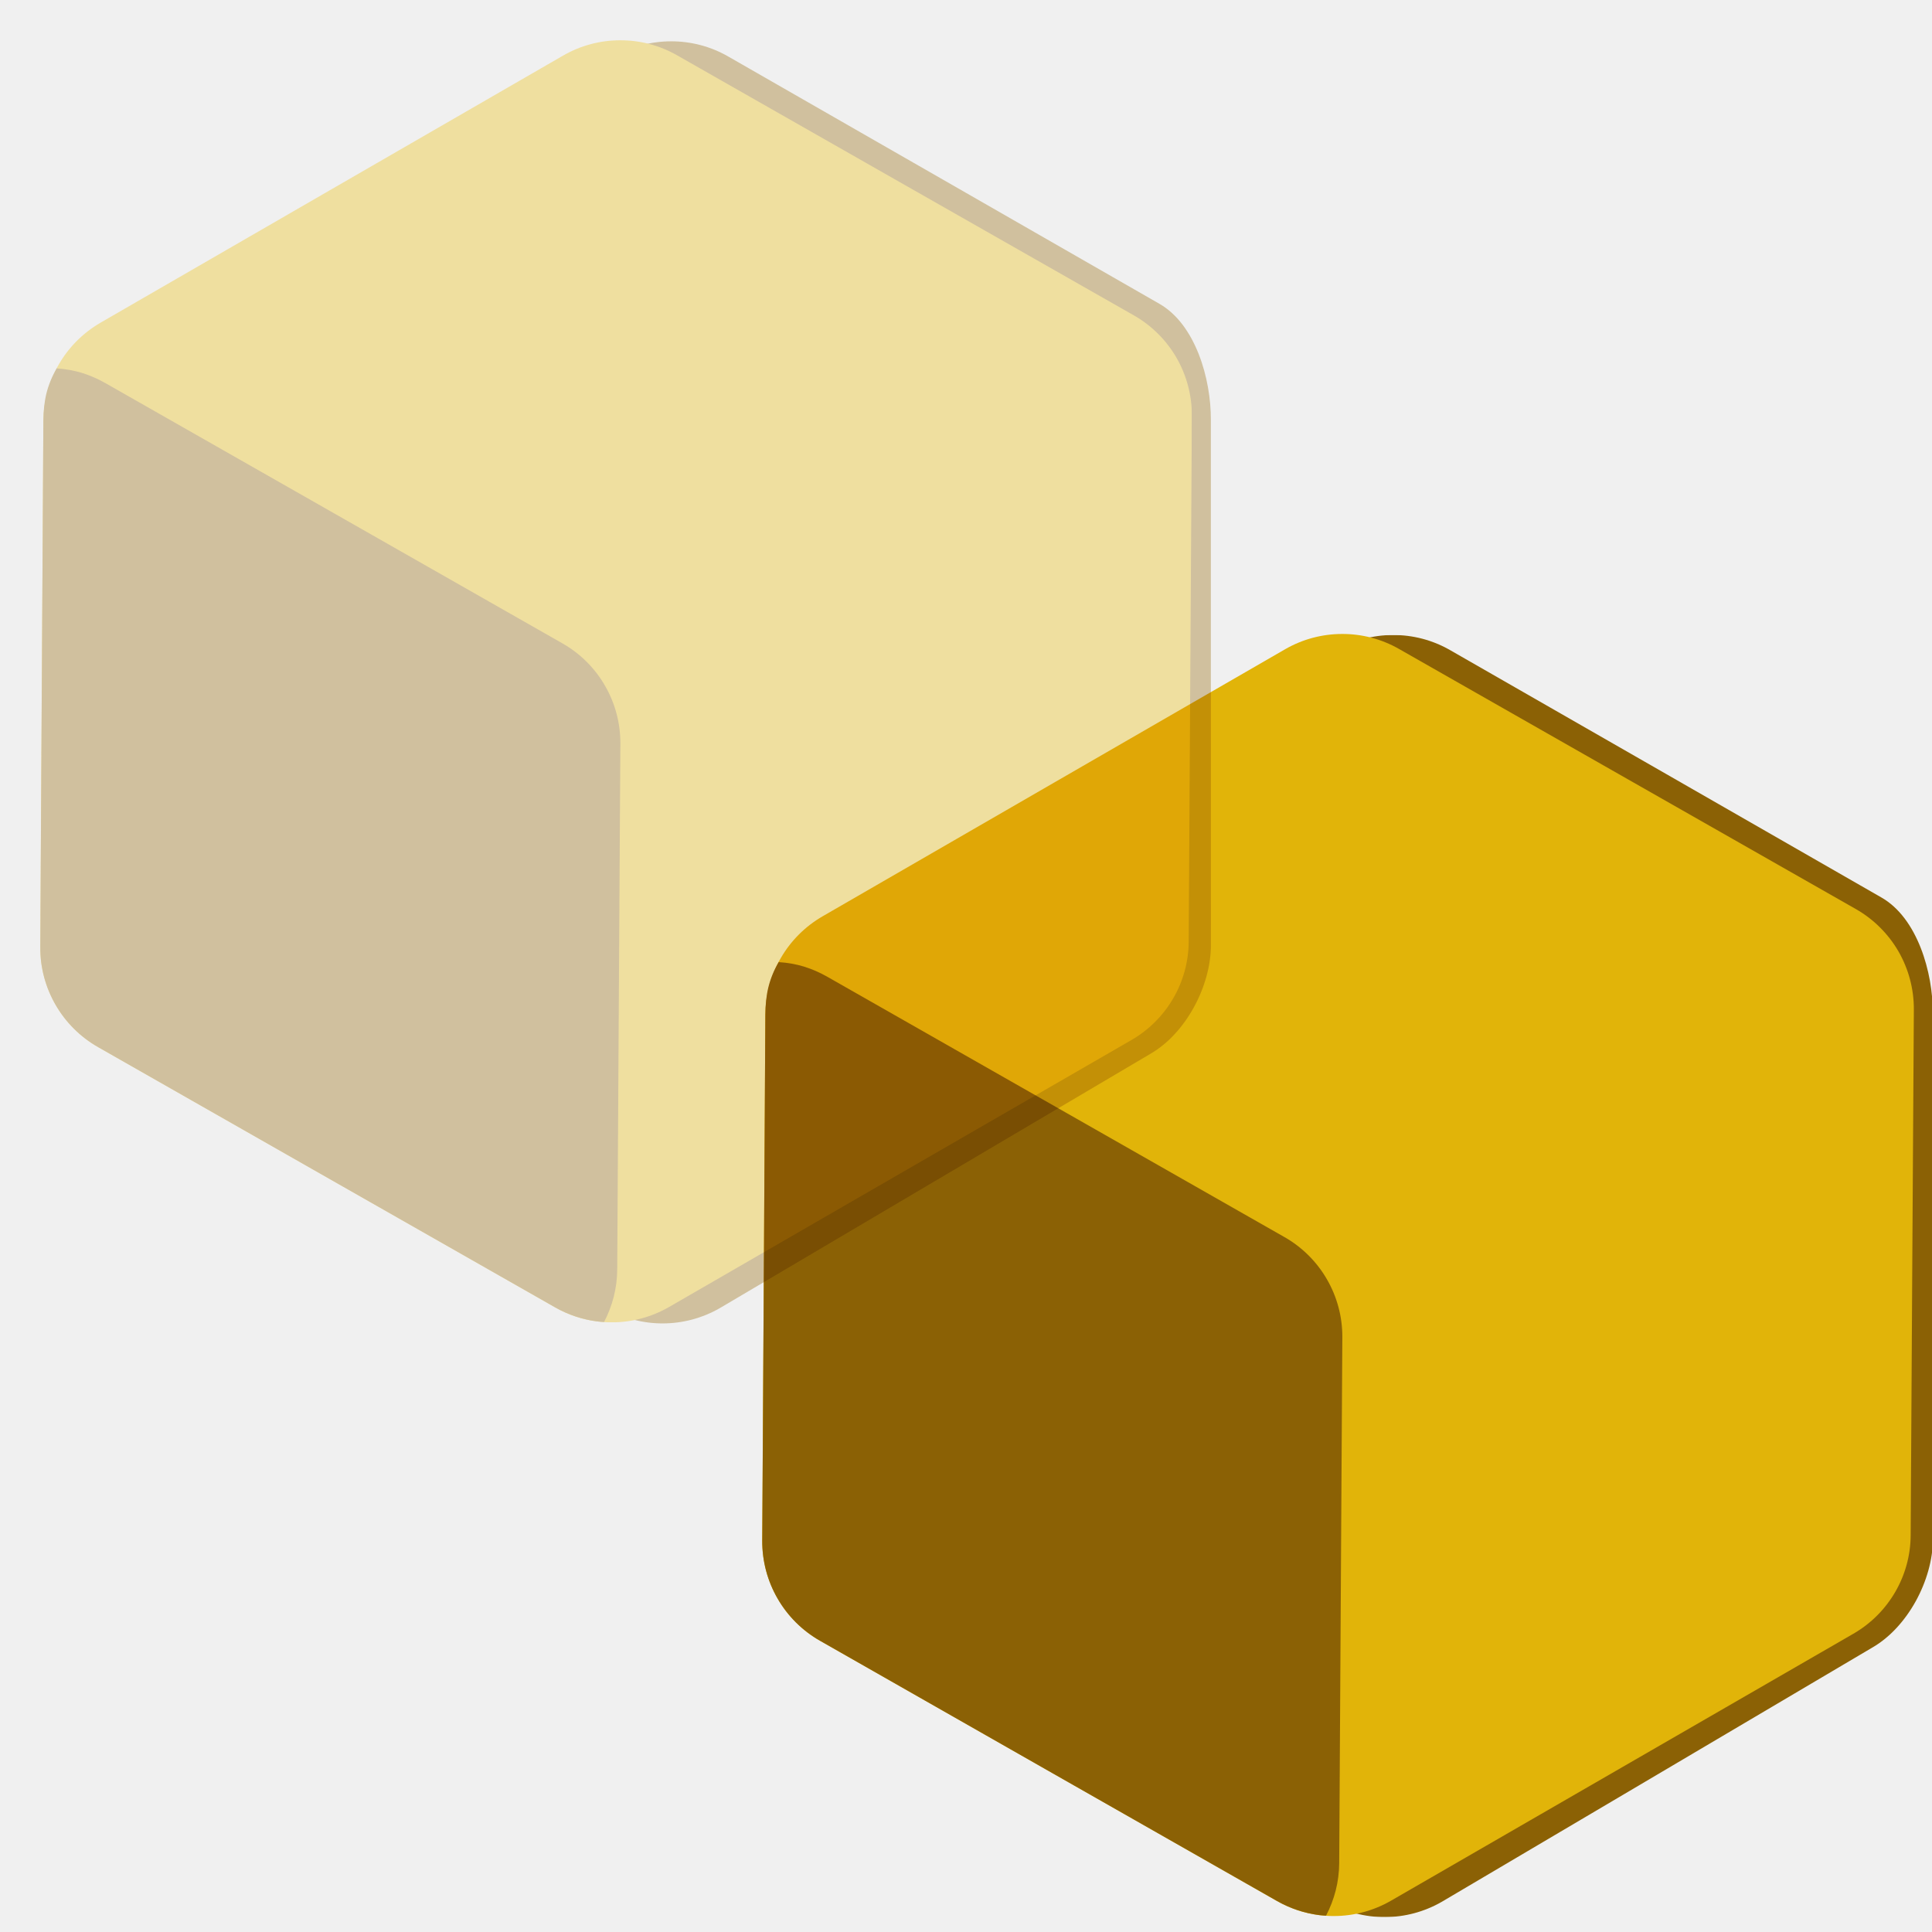
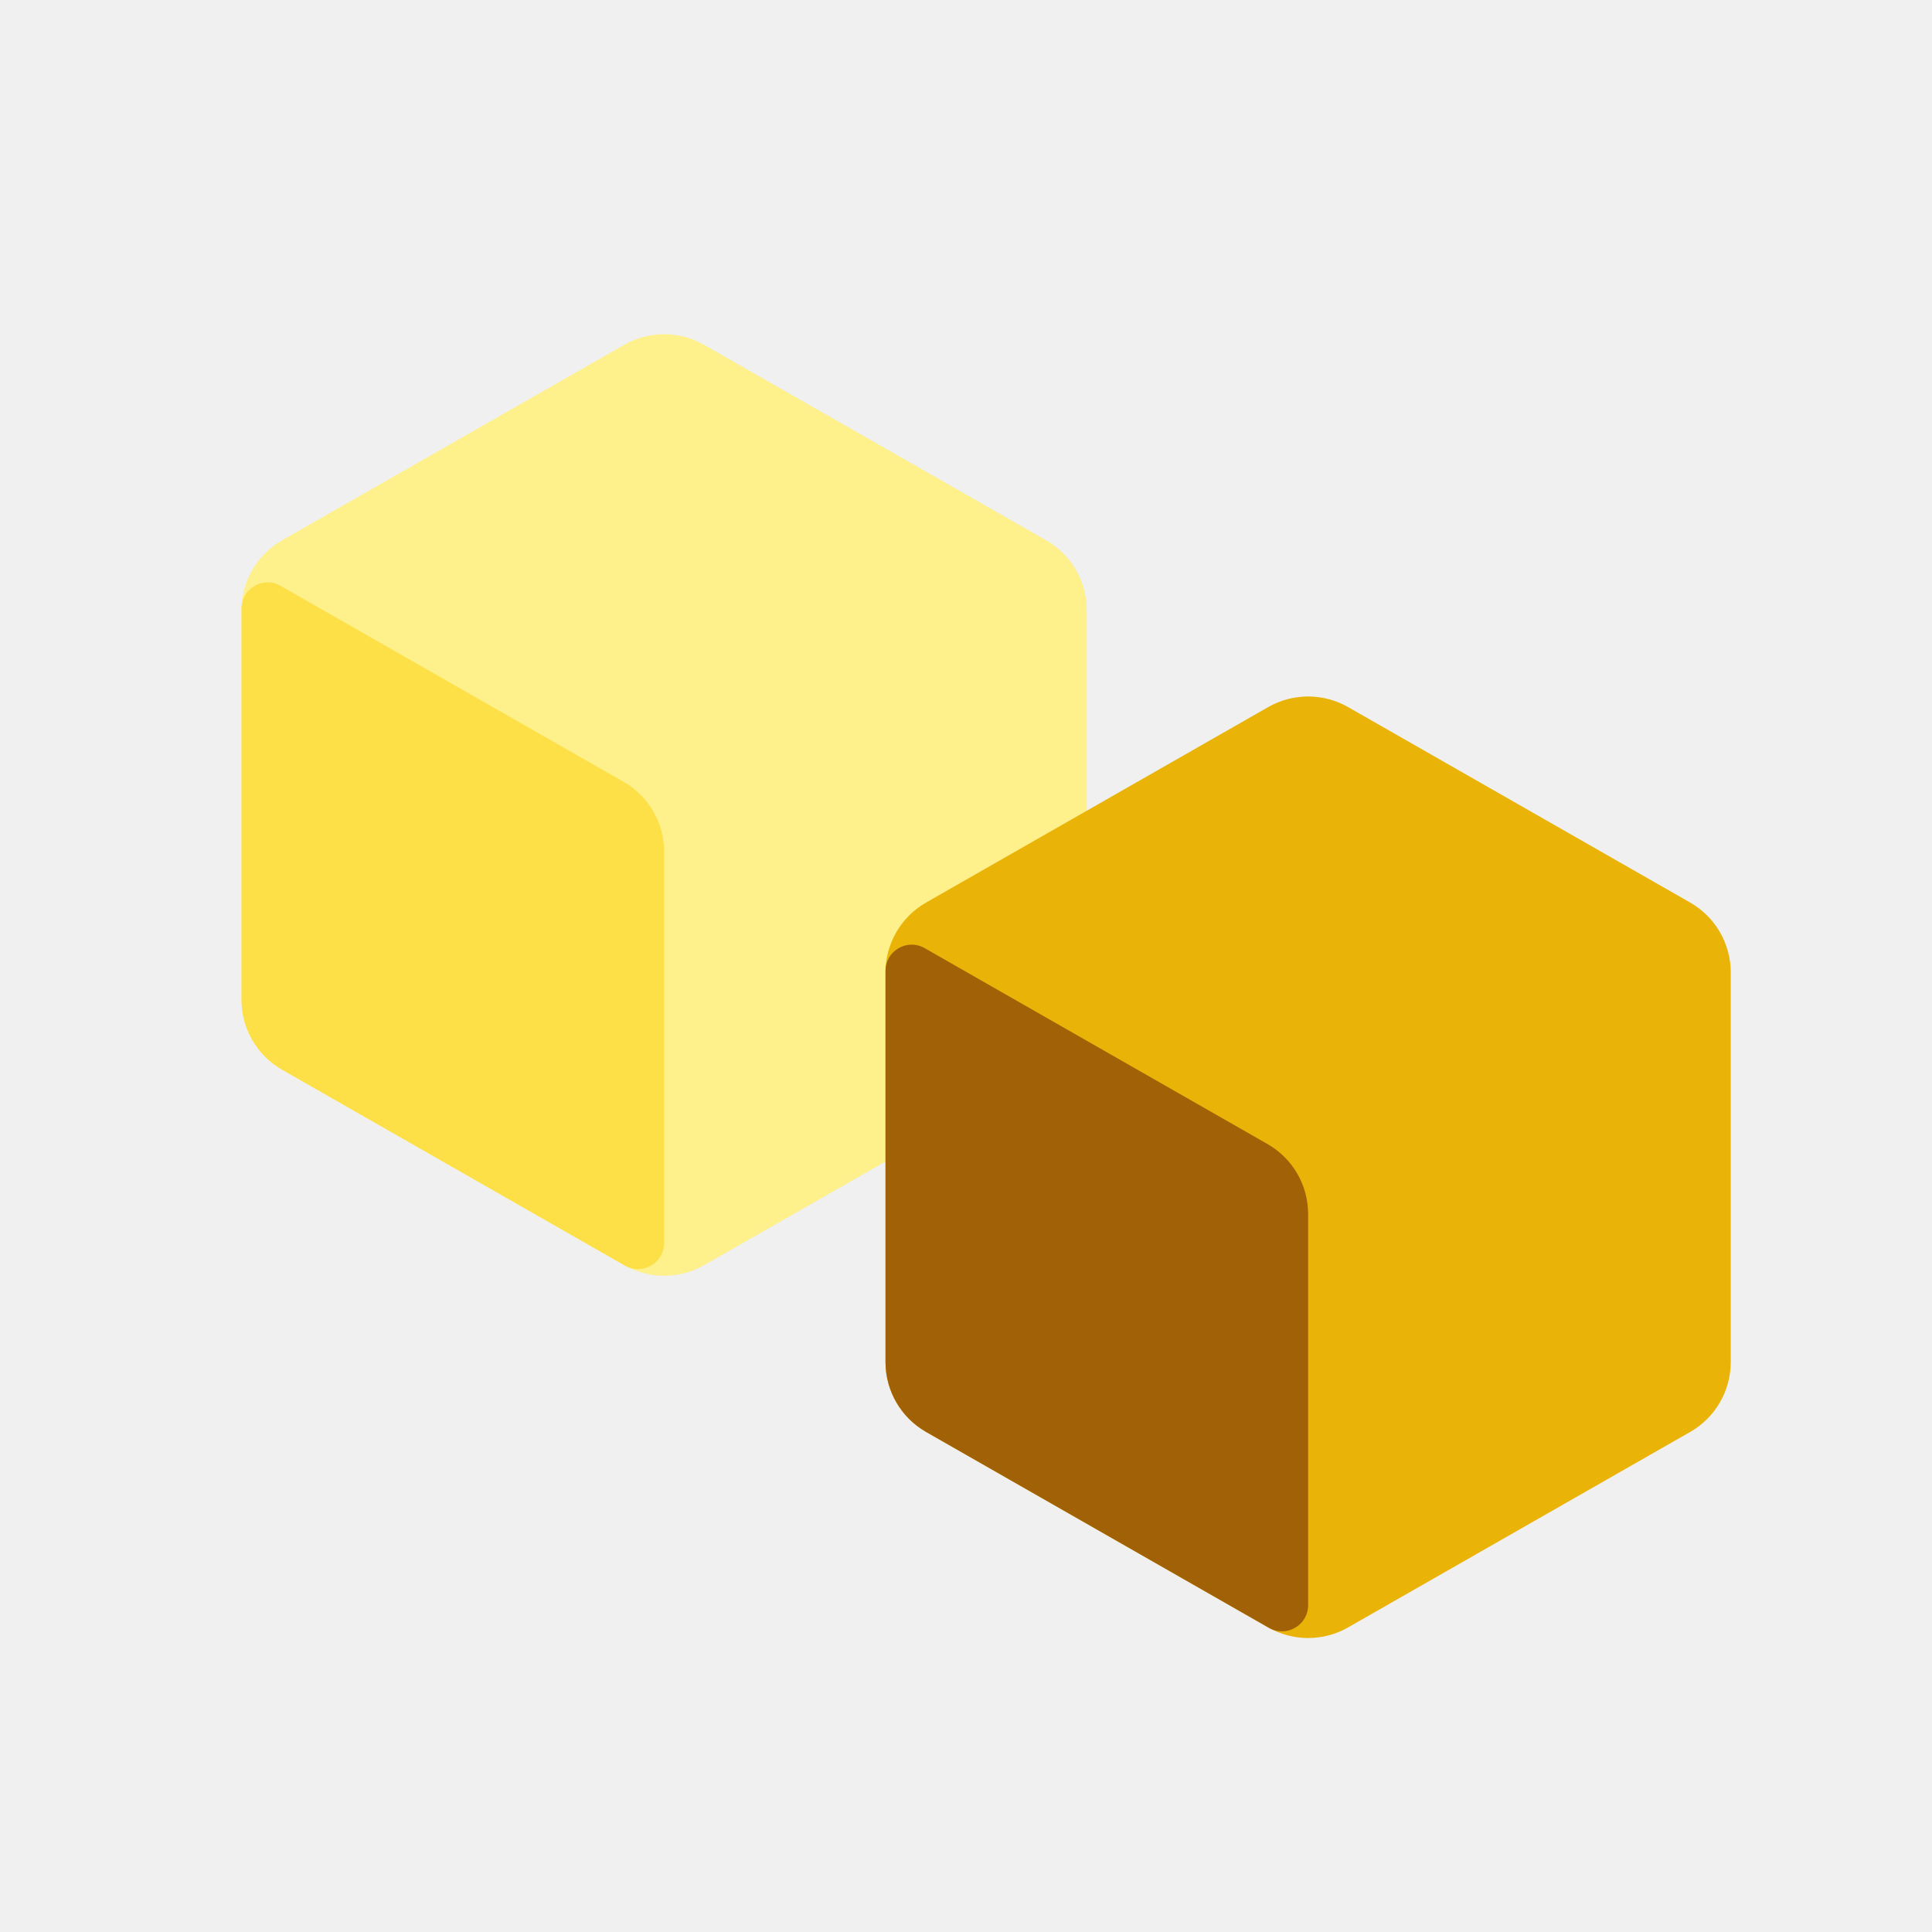
- <svg xmlns="http://www.w3.org/2000/svg" xmlns:xlink="http://www.w3.org/1999/xlink" width="48px" height="48px" viewBox="0 0 48 48" version="1.1">
-   <defs>
-     <polygon id="path-1" points="0 0.629 28.612 0.629 28.612 32.483 0 32.483" />
-     <polygon id="path-3" points="0.201 0.147 28.023 0.147 28.023 32 0.201 32" />
-   </defs>
-   <g id="Vector-Perfect-Template-VM" stroke="none" stroke-width="1" fill="none" fill-rule="evenodd">
-     <rect id="Rectangle" x="0" y="0" width="48" height="48" />
-     <g id="Toppy-Top" opacity="0.35" transform="translate(0.999751, 0.370676)">
-       <path d="M14.253,1.037 L8.509,4.353 L2.766,7.67 C2.328,7.923 1.973,8.282 1.728,8.704 C1.482,9.127 1.345,9.613 1.342,10.119 L1.303,16.649 L1.264,23.181 C1.261,23.695 1.397,24.191 1.646,24.621 C1.894,25.052 2.255,25.418 2.703,25.672 L8.378,28.904 L14.053,32.136 C14.493,32.386 14.982,32.511 15.471,32.509 C15.96,32.508 16.448,32.38 16.886,32.128 L22.234,28.97 L27.582,25.811 C28.02,25.559 28.394,25.141 28.66,24.658 C28.925,24.176 29.082,23.631 29.085,23.125 L29.084,16.595 L29.084,10.063 C29.086,9.549 28.99,8.954 28.781,8.425 C28.572,7.895 28.251,7.431 27.803,7.176 L22.445,4.102 L17.086,1.029 C16.647,0.778 16.157,0.654 15.669,0.656 C15.179,0.657 14.691,0.784 14.253,1.037" id="Shado" fill="#946705" />
-       <g id="Top" transform="translate(0.000249, 0.258824)" />
-       <mask id="mask-2" fill="white">
-         <use xlink:href="#path-1" />
-       </mask>
-       <g id="Clip-4" />
-       <path d="M7.245,4.327 L1.502,7.644 C1.064,7.897 0.709,8.256 0.464,8.678 C0.218,9.101 0.081,9.587 0.078,10.093 L0.039,16.623 L-4.70482789e-05,23.155 C-0.003,23.669 0.133,24.165 0.382,24.595 C0.63,25.026 0.991,25.392 1.439,25.646 L7.114,28.878 L12.789,32.11 C13.229,32.36 13.718,32.485 14.207,32.483 C14.696,32.482 15.185,32.354 15.622,32.102 L21.366,28.785 L27.11,25.469 C27.548,25.216 27.902,24.857 28.148,24.434 C28.394,24.012 28.531,23.526 28.533,23.02 L28.572,16.489 L28.612,9.958 C28.614,9.444 28.478,8.948 28.23,8.517 C27.981,8.087 27.62,7.721 27.173,7.466 L21.497,4.235 L15.822,1.003 C15.383,0.752 14.893,0.628 14.405,0.629 C13.915,0.631 13.427,0.758 12.989,1.011 L7.245,4.327 Z" id="Fill-3" fill="#EFBF0A" mask="url(#mask-2)" />
-       <path d="M0.419,8.784 C0.632,8.797 0.837,8.834 1.037,8.894 C1.237,8.956 1.431,9.041 1.623,9.15 L7.299,12.382 L12.974,15.614 C13.421,15.868 13.783,16.234 14.031,16.665 C14.28,17.095 14.416,17.591 14.413,18.105 L14.374,24.637 L14.335,31.167 C14.334,31.399 14.304,31.627 14.249,31.846 C14.193,32.065 14.112,32.276 14.008,32.474 L13.925,32.468 L13.841,32.46 C13.659,32.437 13.479,32.396 13.303,32.338 C13.127,32.279 12.955,32.203 12.79,32.109 L7.114,28.878 L1.439,25.645 C0.992,25.391 0.63,25.025 0.382,24.595 C0.133,24.165 -0.002,23.669 0.001,23.154 L0.04,16.623 L0.078,10.093 C0.08,9.84 0.102,9.616 0.154,9.403 C0.207,9.191 0.289,8.988 0.412,8.777 L0.416,8.78 L0.419,8.784 Z" id="Fill-6" fill="#946705" mask="url(#mask-2)" />
-     </g>
-     <g id="Bottom" style="mix-blend-mode: multiply;" transform="translate(18, 15.6295)">
-       <g id="Shadow" transform="translate(2, 0)">
-         <mask id="mask-4" fill="white">
-           <use xlink:href="#path-3" />
-         </mask>
-         <g id="Clip-9" />
-         <path d="M13.191,0.528 L7.447,3.844 L1.704,7.161 C1.266,7.414 0.91,7.773 0.665,8.195 C0.419,8.618 0.282,9.104 0.28,9.61 L0.24,16.14 L0.201,22.672 C0.199,23.186 0.335,23.682 0.584,24.112 C0.832,24.543 1.192,24.909 1.641,25.163 L7.316,28.395 L12.991,31.627 C13.431,31.877 13.919,32.002 14.409,32 C14.898,31.999 15.386,31.871 15.823,31.619 L21.172,28.461 L26.52,25.302 C26.957,25.05 27.331,24.632 27.598,24.149 C27.863,23.667 28.02,23.122 28.023,22.616 L28.021,16.086 L28.021,9.554 C28.023,9.04 27.927,8.445 27.718,7.916 C27.509,7.386 27.189,6.922 26.741,6.667 L21.383,3.593 L16.023,0.52 C15.585,0.269 15.095,0.145 14.607,0.147 C14.117,0.148 13.629,0.275 13.191,0.528" id="Fill-8" fill="#946705" mask="url(#mask-4)" />
-       </g>
-       <path d="M8.182,3.818 L2.439,7.135 C2.001,7.388 1.646,7.747 1.401,8.169 C1.155,8.592 1.018,9.078 1.015,9.584 L0.976,16.114 L0.937,22.646 C0.934,23.16 1.07,23.656 1.319,24.086 C1.567,24.517 1.928,24.883 2.376,25.137 L8.051,28.369 L13.726,31.601 C14.166,31.851 14.655,31.976 15.144,31.974 C15.633,31.973 16.122,31.845 16.559,31.593 L22.303,28.276 L28.047,24.96 C28.485,24.707 28.839,24.348 29.085,23.925 C29.331,23.503 29.468,23.017 29.47,22.511 L29.509,15.98 L29.549,9.449 C29.551,8.935 29.415,8.439 29.167,8.008 C28.918,7.578 28.557,7.212 28.11,6.957 L22.434,3.726 L16.759,0.494 C16.32,0.243 15.83,0.119 15.342,0.121 C14.852,0.122 14.364,0.249 13.926,0.502 L8.182,3.818 Z" id="Main" fill="#EFBF0A" />
-       <path d="M1.356,8.275 C1.569,8.288 1.774,8.325 1.974,8.385 C2.174,8.447 2.368,8.532 2.56,8.641 L8.236,11.873 L13.911,15.105 C14.358,15.359 14.72,15.725 14.968,16.156 C15.217,16.586 15.353,17.082 15.35,17.596 L15.311,24.128 L15.272,30.658 C15.271,30.89 15.241,31.118 15.186,31.337 C15.13,31.556 15.049,31.767 14.945,31.965 L14.862,31.959 L14.778,31.951 C14.596,31.928 14.416,31.887 14.24,31.829 C14.064,31.77 13.892,31.694 13.727,31.6 L8.051,28.369 L2.376,25.136 C1.929,24.882 1.567,24.516 1.319,24.086 C1.07,23.656 0.935,23.16 0.938,22.645 L0.977,16.114 L1.015,9.584 C1.017,9.331 1.039,9.107 1.091,8.894 C1.144,8.682 1.226,8.479 1.349,8.268 L1.353,8.271 L1.356,8.275 Z" id="Side" fill="#946705" />
-     </g>
-   </g>
+ <svg xmlns="http://www.w3.org/2000/svg" width="48" height="48" viewBox="0 0 48 48" fill="none">
+   <path d="M27 24.839V15.161C27 14.443 26.616 13.78 25.992 13.424L17.492 8.567C16.877 8.216 16.123 8.216 15.508 8.567L7.008 13.424C6.385 13.78 6 14.443 6 15.161V24.839C6 25.557 6.385 26.22 7.008 26.576L15.508 31.433C16.123 31.784 16.878 31.784 17.492 31.433L25.992 26.576C26.616 26.22 27 25.557 27 24.839Z" fill="#FEF08A" />
+   <path d="M6 24.839C6 25.557 6.385 26.22 7.008 26.576L15.527 31.444C15.961 31.692 16.5 31.379 16.5 30.88V21.161C16.5 20.443 16.115 19.78 15.492 19.424L6.972 14.556C6.539 14.308 6 14.621 6 15.12V24.839Z" fill="#FDE047" />
+   <path d="M43 33.839V24.161C43 23.443 42.615 22.78 41.992 22.424L33.492 17.567C32.877 17.216 32.123 17.216 31.508 17.567L23.008 22.424C22.385 22.78 22 23.443 22 24.161V33.839C22 34.557 22.385 35.22 23.008 35.576L31.508 40.433C32.123 40.784 32.877 40.784 33.492 40.433L41.992 35.576C42.615 35.22 43 34.557 43 33.839Z" fill="#EAB308" />
+   <path d="M22 33.839C22 34.557 22.385 35.22 23.008 35.576L31.527 40.444C31.961 40.692 32.5 40.379 32.5 39.88V30.161C32.5 29.443 32.115 28.78 31.492 28.424L22.973 23.556C22.539 23.308 22 23.621 22 24.12V33.839Z" fill="#A16207" />
</svg>
